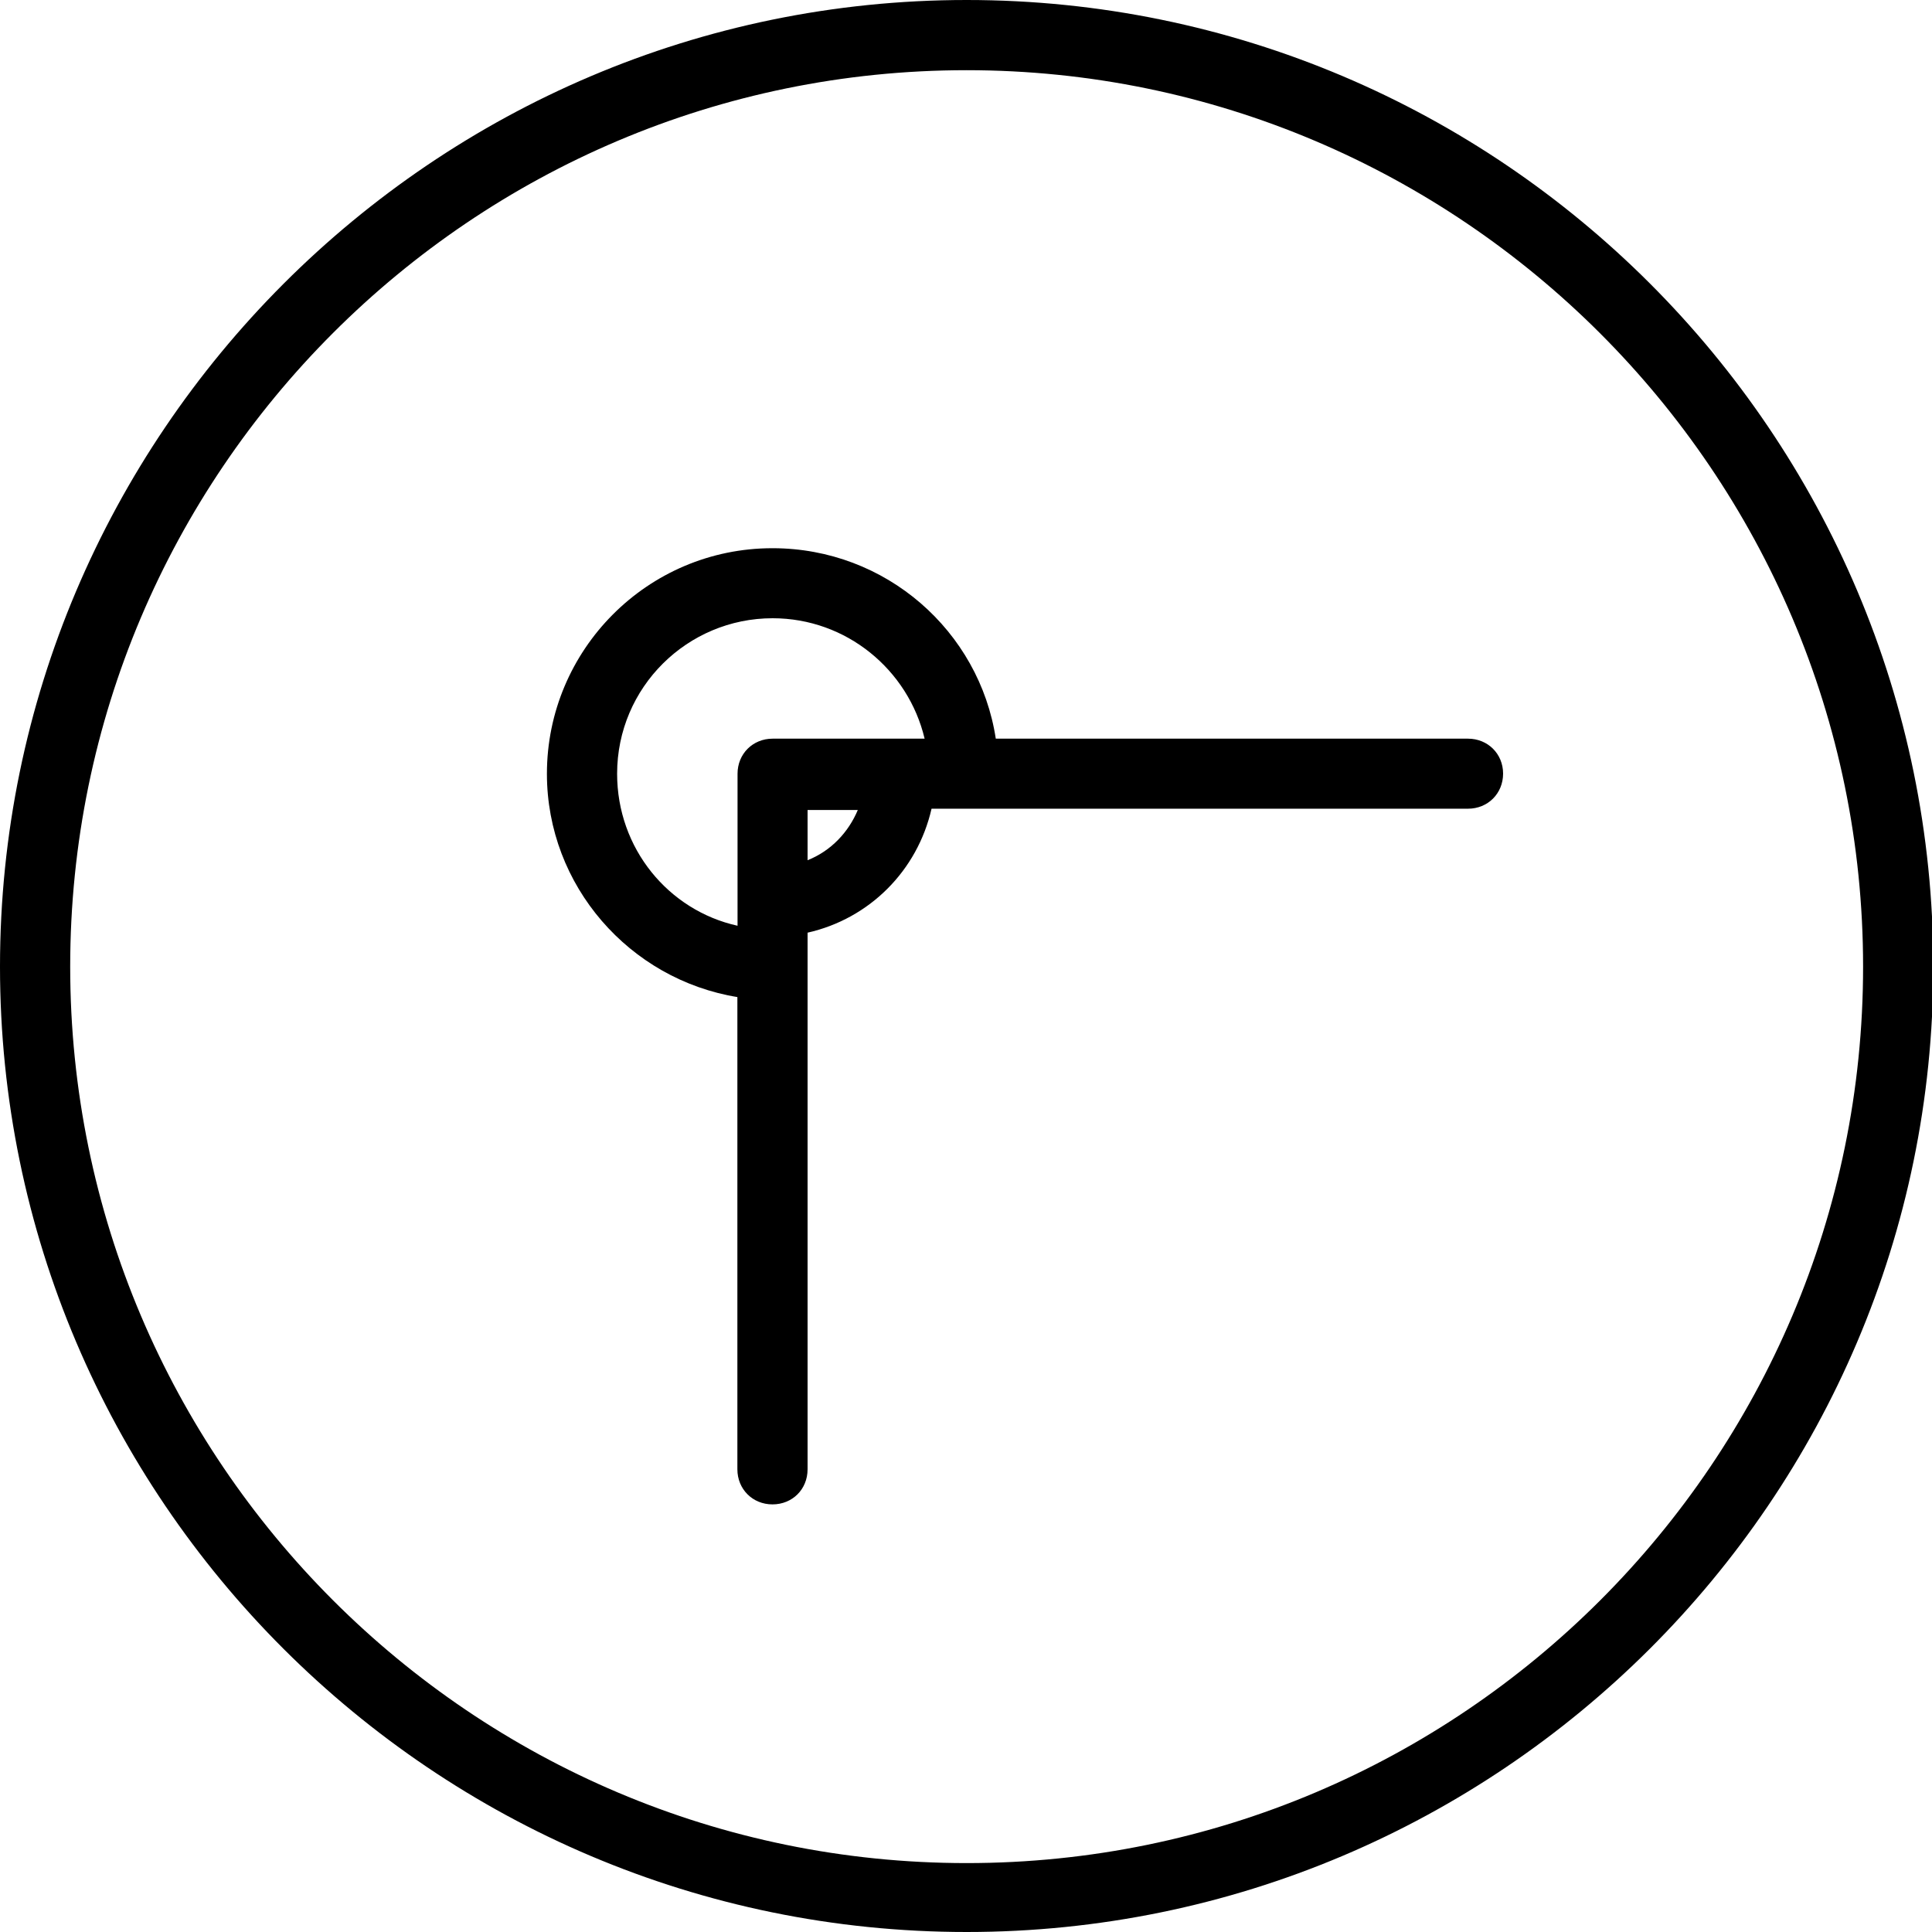
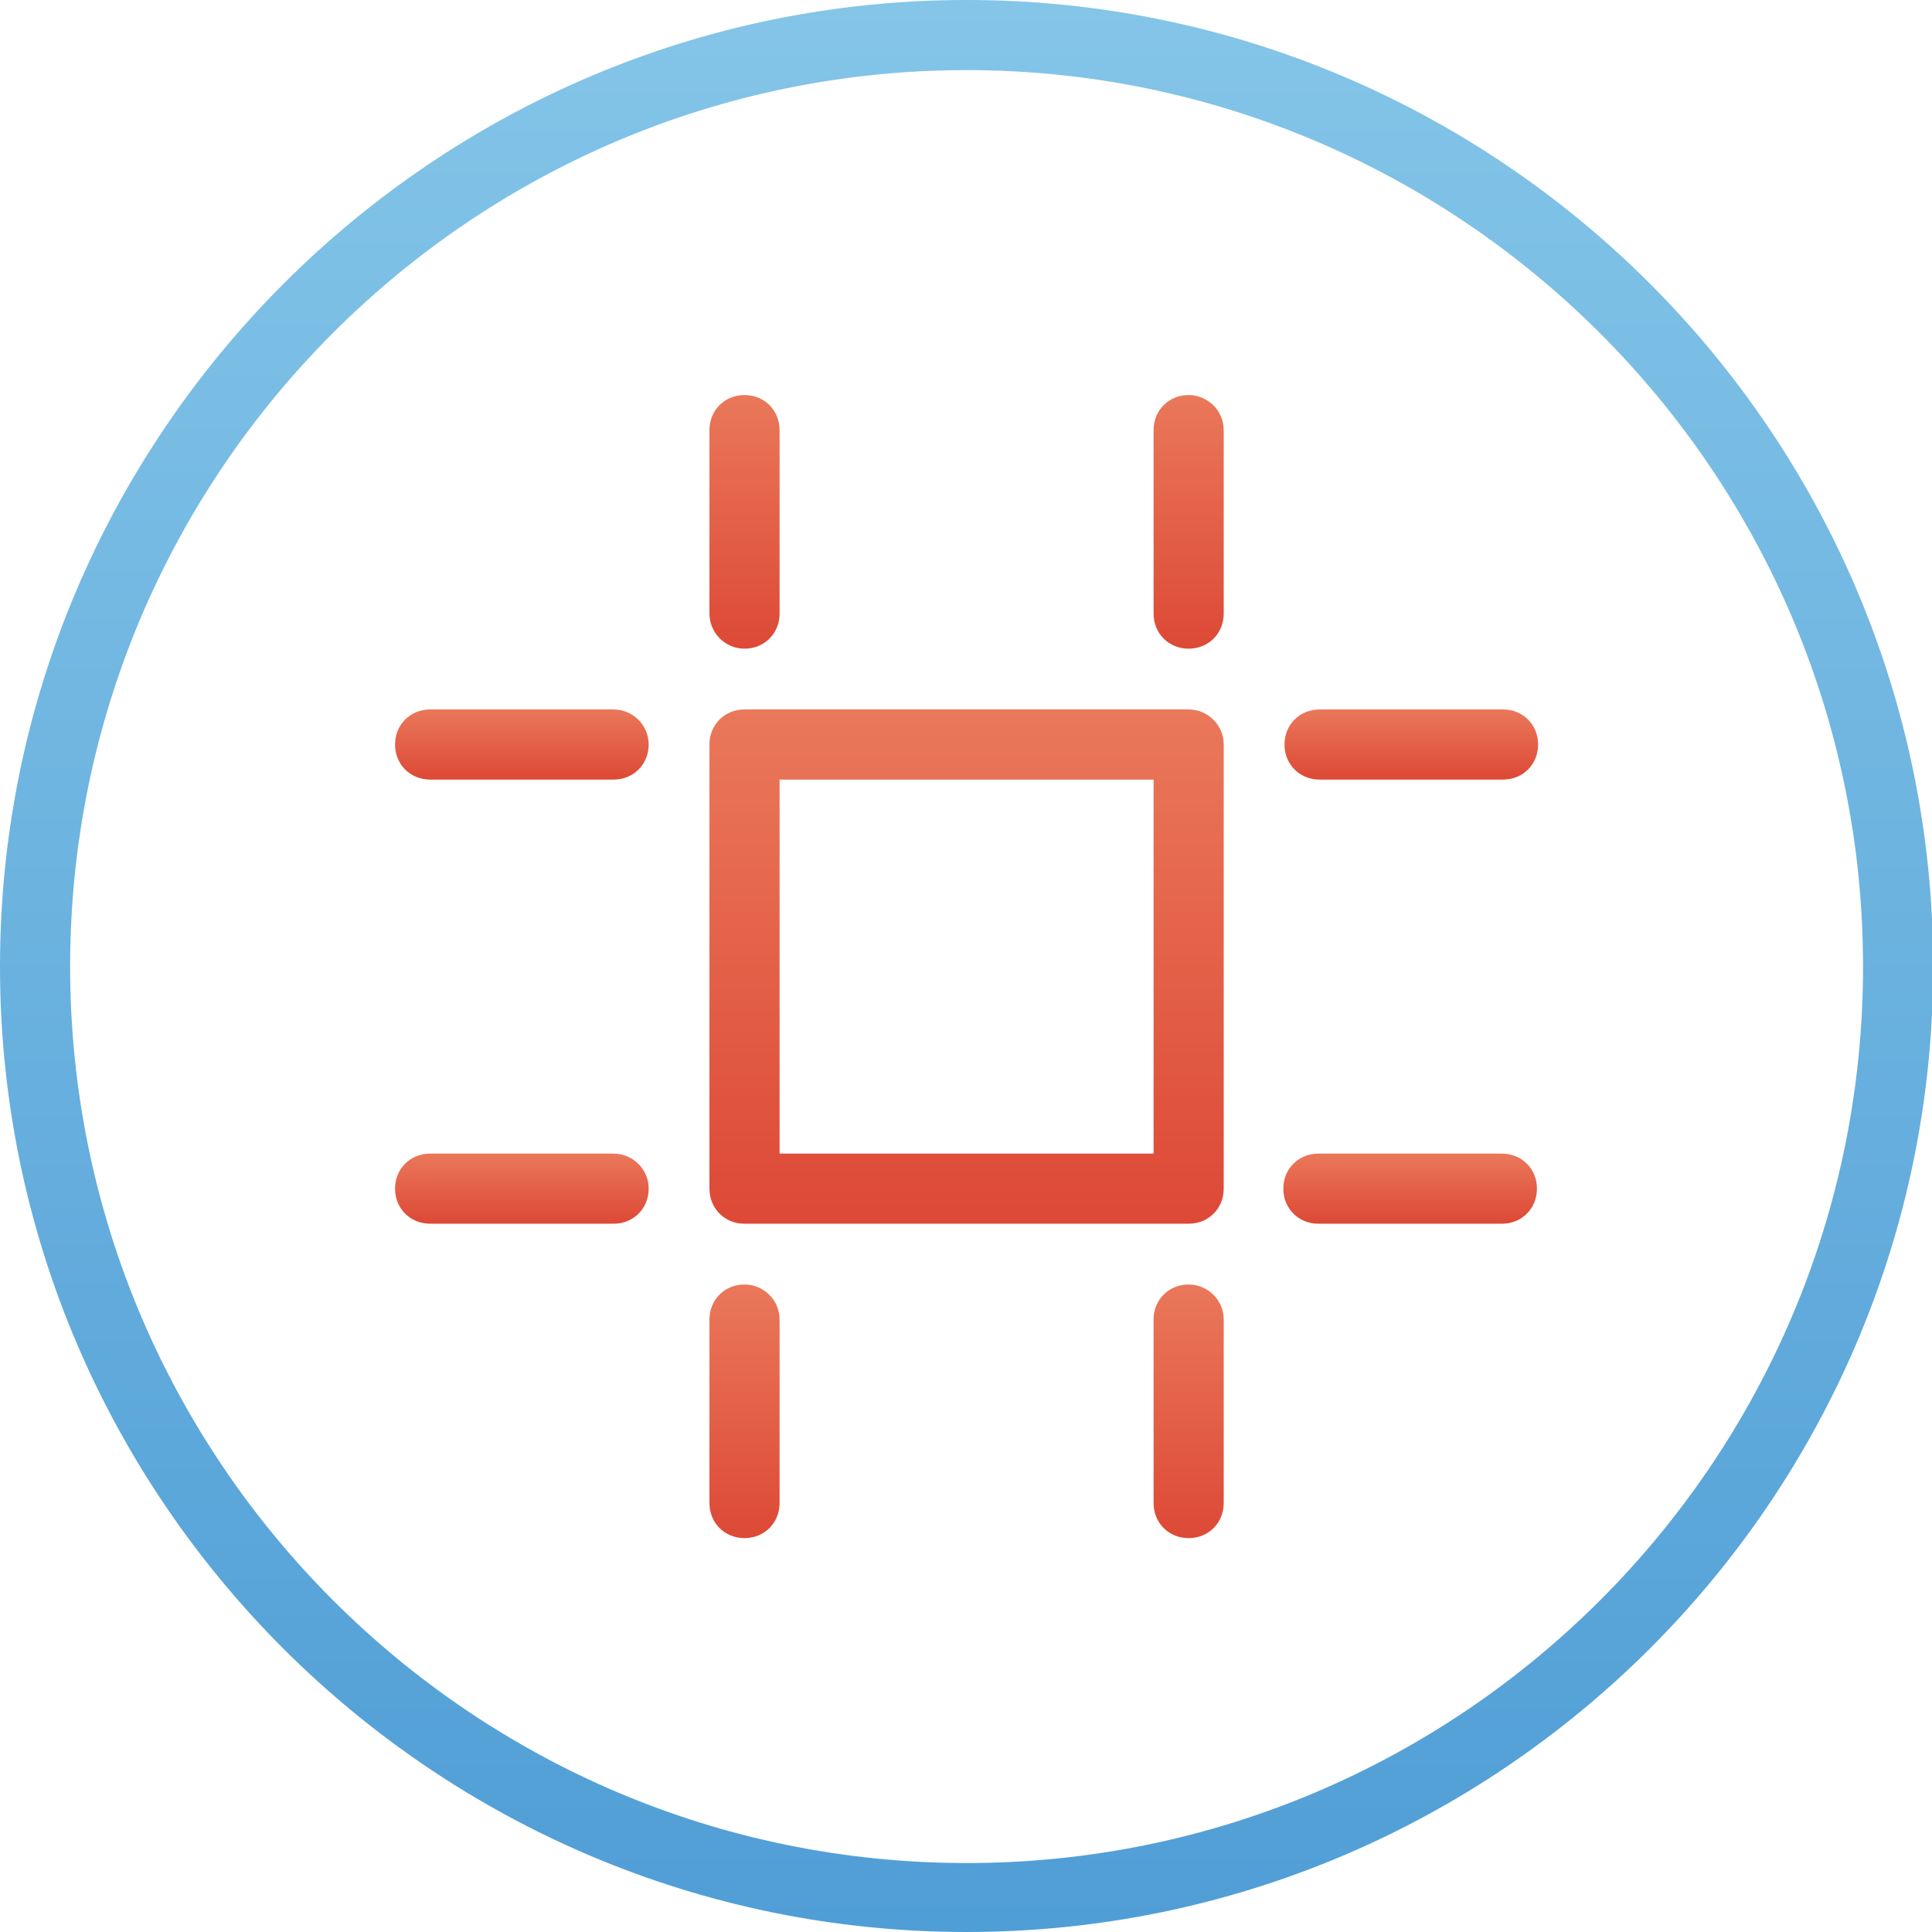
- <svg xmlns="http://www.w3.org/2000/svg" version="1.1" id="Layer_1" x="0px" y="0px" width="1200px" height="1200px" viewBox="0 0 1200 1200" enable-background="new 0 0 1200 1200" xml:space="preserve">
+ <svg xmlns="http://www.w3.org/2000/svg" version="1.1" id="Layer_1" x="0px" y="0px" width="165.3px" height="165.3px" viewBox="0 0 165.3 165.3" enable-background="new 0 0 165.3 165.3" xml:space="preserve">
  <g>
-     <path d="M600.4,1200C269.3,1200,0,930.7,0,600.4S269.3,0,600.4,0s600.4,269.3,600.4,600.4S930.7,1200,600.4,1200z M600.4,43.6   c-307.1,0-556.8,249.7-556.8,556.8s249.7,556.8,556.8,556.8s556.8-249.7,556.8-556.8S906.7,43.6,600.4,43.6z" />
+     <g>
+       <linearGradient id="SVGID_1_" gradientUnits="userSpaceOnUse" x1="82.666" y1="165.333" x2="82.666" y2="5.086261e-06">
+         <stop offset="0" style="stop-color:#509ED6" />
+         <stop offset="1" style="stop-color:#84C5E8" />
+       </linearGradient>
+       <path fill="url(#SVGID_1_)" d="M82.7,165.3C37.1,165.3,0,128.2,0,82.7S37.1,0,82.7,0s82.7,37.1,82.7,82.7S128.2,165.3,82.7,165.3z     M82.7,6C40.4,6,6,40.4,6,82.7s34.4,76.7,76.7,76.7s76.7-34.4,76.7-76.7S124.9,6,82.7,6z" />
+     </g>
  </g>
  <g>
-     <path d="M911.8,458.8H618.5c-10.2-66.8-68.2-118.3-138.7-118.3c-77.7,0-140.1,63.2-140.1,140.1c0,69.7,51.5,127.8,118.3,138.7   v293.3c0,12.3,9.4,21.8,21.8,21.8s21.8-9.4,21.8-21.8V579.3c38.5-8.7,68.2-38.5,77-77h333.2c12.3,0,21.8-9.4,21.8-21.8   C933.6,468.2,924.1,458.8,911.8,458.8z M383.3,480.6c0-53.7,43.6-96.6,96.6-96.6c45.7,0,84.2,31.9,94.4,74.8h-94.4   c-12.3,0-21.8,9.4-21.8,21.8V575C415.2,565.5,383.3,527,383.3,480.6z M501.6,534.3v-31.2h31.2C527,516.9,516.2,528.5,501.6,534.3z" />
+     <linearGradient id="SVGID_2_" gradientUnits="userSpaceOnUse" x1="82.666" y1="104.667" x2="82.666" y2="60.667">
+       <stop offset="0" style="stop-color:#DD4936" />
+       <stop offset="1" style="stop-color:#EA785A" />
+     </linearGradient>
+     <path fill="url(#SVGID_2_)" d="M101.7,60.7h-38c-1.7,0-3,1.3-3,3v38c0,1.7,1.3,3,3,3h38c1.7,0,3-1.3,3-3v-38   C104.7,62,103.3,60.7,101.7,60.7z M98.7,98.7h-32v-32h32V98.7z" />
+     <linearGradient id="SVGID_3_" gradientUnits="userSpaceOnUse" x1="101.666" y1="55.459" x2="101.666" y2="33.792">
+       <stop offset="0" style="stop-color:#DD4936" />
+       <stop offset="1" style="stop-color:#EA785A" />
+     </linearGradient>
+     <path fill="url(#SVGID_3_)" d="M101.7,33.8c-1.7,0-3,1.3-3,3v15.7c0,1.7,1.3,3,3,3s3-1.3,3-3V36.8   C104.7,35.1,103.3,33.8,101.7,33.8z" />
+     <linearGradient id="SVGID_4_" gradientUnits="userSpaceOnUse" x1="63.666" y1="55.459" x2="63.666" y2="33.792">
+       <stop offset="0" style="stop-color:#DD4936" />
+       <stop offset="1" style="stop-color:#EA785A" />
+     </linearGradient>
+     <path fill="url(#SVGID_4_)" d="M63.7,55.5c1.7,0,3-1.3,3-3V36.8c0-1.7-1.3-3-3-3s-3,1.3-3,3v15.7C60.7,54.1,62,55.5,63.7,55.5z" />
+     <linearGradient id="SVGID_5_" gradientUnits="userSpaceOnUse" x1="101.666" y1="131.542" x2="101.666" y2="109.875">
+       <stop offset="0" style="stop-color:#DD4936" />
+       <stop offset="1" style="stop-color:#EA785A" />
+     </linearGradient>
+     <path fill="url(#SVGID_5_)" d="M101.7,109.9c-1.7,0-3,1.3-3,3v15.7c0,1.7,1.3,3,3,3s3-1.3,3-3v-15.7   C104.7,111.2,103.3,109.9,101.7,109.9z" />
+     <linearGradient id="SVGID_6_" gradientUnits="userSpaceOnUse" x1="63.666" y1="131.542" x2="63.666" y2="109.875">
+       <stop offset="0" style="stop-color:#DD4936" />
+       <stop offset="1" style="stop-color:#EA785A" />
+     </linearGradient>
+     <path fill="url(#SVGID_6_)" d="M63.7,109.9c-1.7,0-3,1.3-3,3v15.7c0,1.7,1.3,3,3,3s3-1.3,3-3v-15.7   C66.7,111.2,65.3,109.9,63.7,109.9z" />
+     <linearGradient id="SVGID_7_" gradientUnits="userSpaceOnUse" x1="120.708" y1="104.667" x2="120.708" y2="98.667">
+       <stop offset="0" style="stop-color:#DD4936" />
+       <stop offset="1" style="stop-color:#EA785A" />
+     </linearGradient>
+     <path fill="url(#SVGID_7_)" d="M128.5,98.7h-15.7c-1.7,0-3,1.3-3,3s1.3,3,3,3h15.7c1.7,0,3-1.3,3-3S130.2,98.7,128.5,98.7z" />
+     <linearGradient id="SVGID_8_" gradientUnits="userSpaceOnUse" x1="120.708" y1="66.667" x2="120.708" y2="60.667">
+       <stop offset="0" style="stop-color:#DD4936" />
+       <stop offset="1" style="stop-color:#EA785A" />
+     </linearGradient>
+     <path fill="url(#SVGID_8_)" d="M112.9,66.7h15.7c1.7,0,3-1.3,3-3s-1.3-3-3-3h-15.7c-1.7,0-3,1.3-3,3S111.2,66.7,112.9,66.7z" />
+     <linearGradient id="SVGID_9_" gradientUnits="userSpaceOnUse" x1="44.625" y1="104.667" x2="44.625" y2="98.667">
+       <stop offset="0" style="stop-color:#DD4936" />
+       <stop offset="1" style="stop-color:#EA785A" />
+     </linearGradient>
+     <path fill="url(#SVGID_9_)" d="M52.5,98.7H36.8c-1.7,0-3,1.3-3,3s1.3,3,3,3h15.7c1.7,0,3-1.3,3-3S54.1,98.7,52.5,98.7z" />
+     <linearGradient id="SVGID_10_" gradientUnits="userSpaceOnUse" x1="44.625" y1="66.667" x2="44.625" y2="60.667">
+       <stop offset="0" style="stop-color:#DD4936" />
+       <stop offset="1" style="stop-color:#EA785A" />
+     </linearGradient>
+     <path fill="url(#SVGID_10_)" d="M52.5,60.7H36.8c-1.7,0-3,1.3-3,3s1.3,3,3,3h15.7c1.7,0,3-1.3,3-3S54.1,60.7,52.5,60.7z" />
  </g>
</svg>
